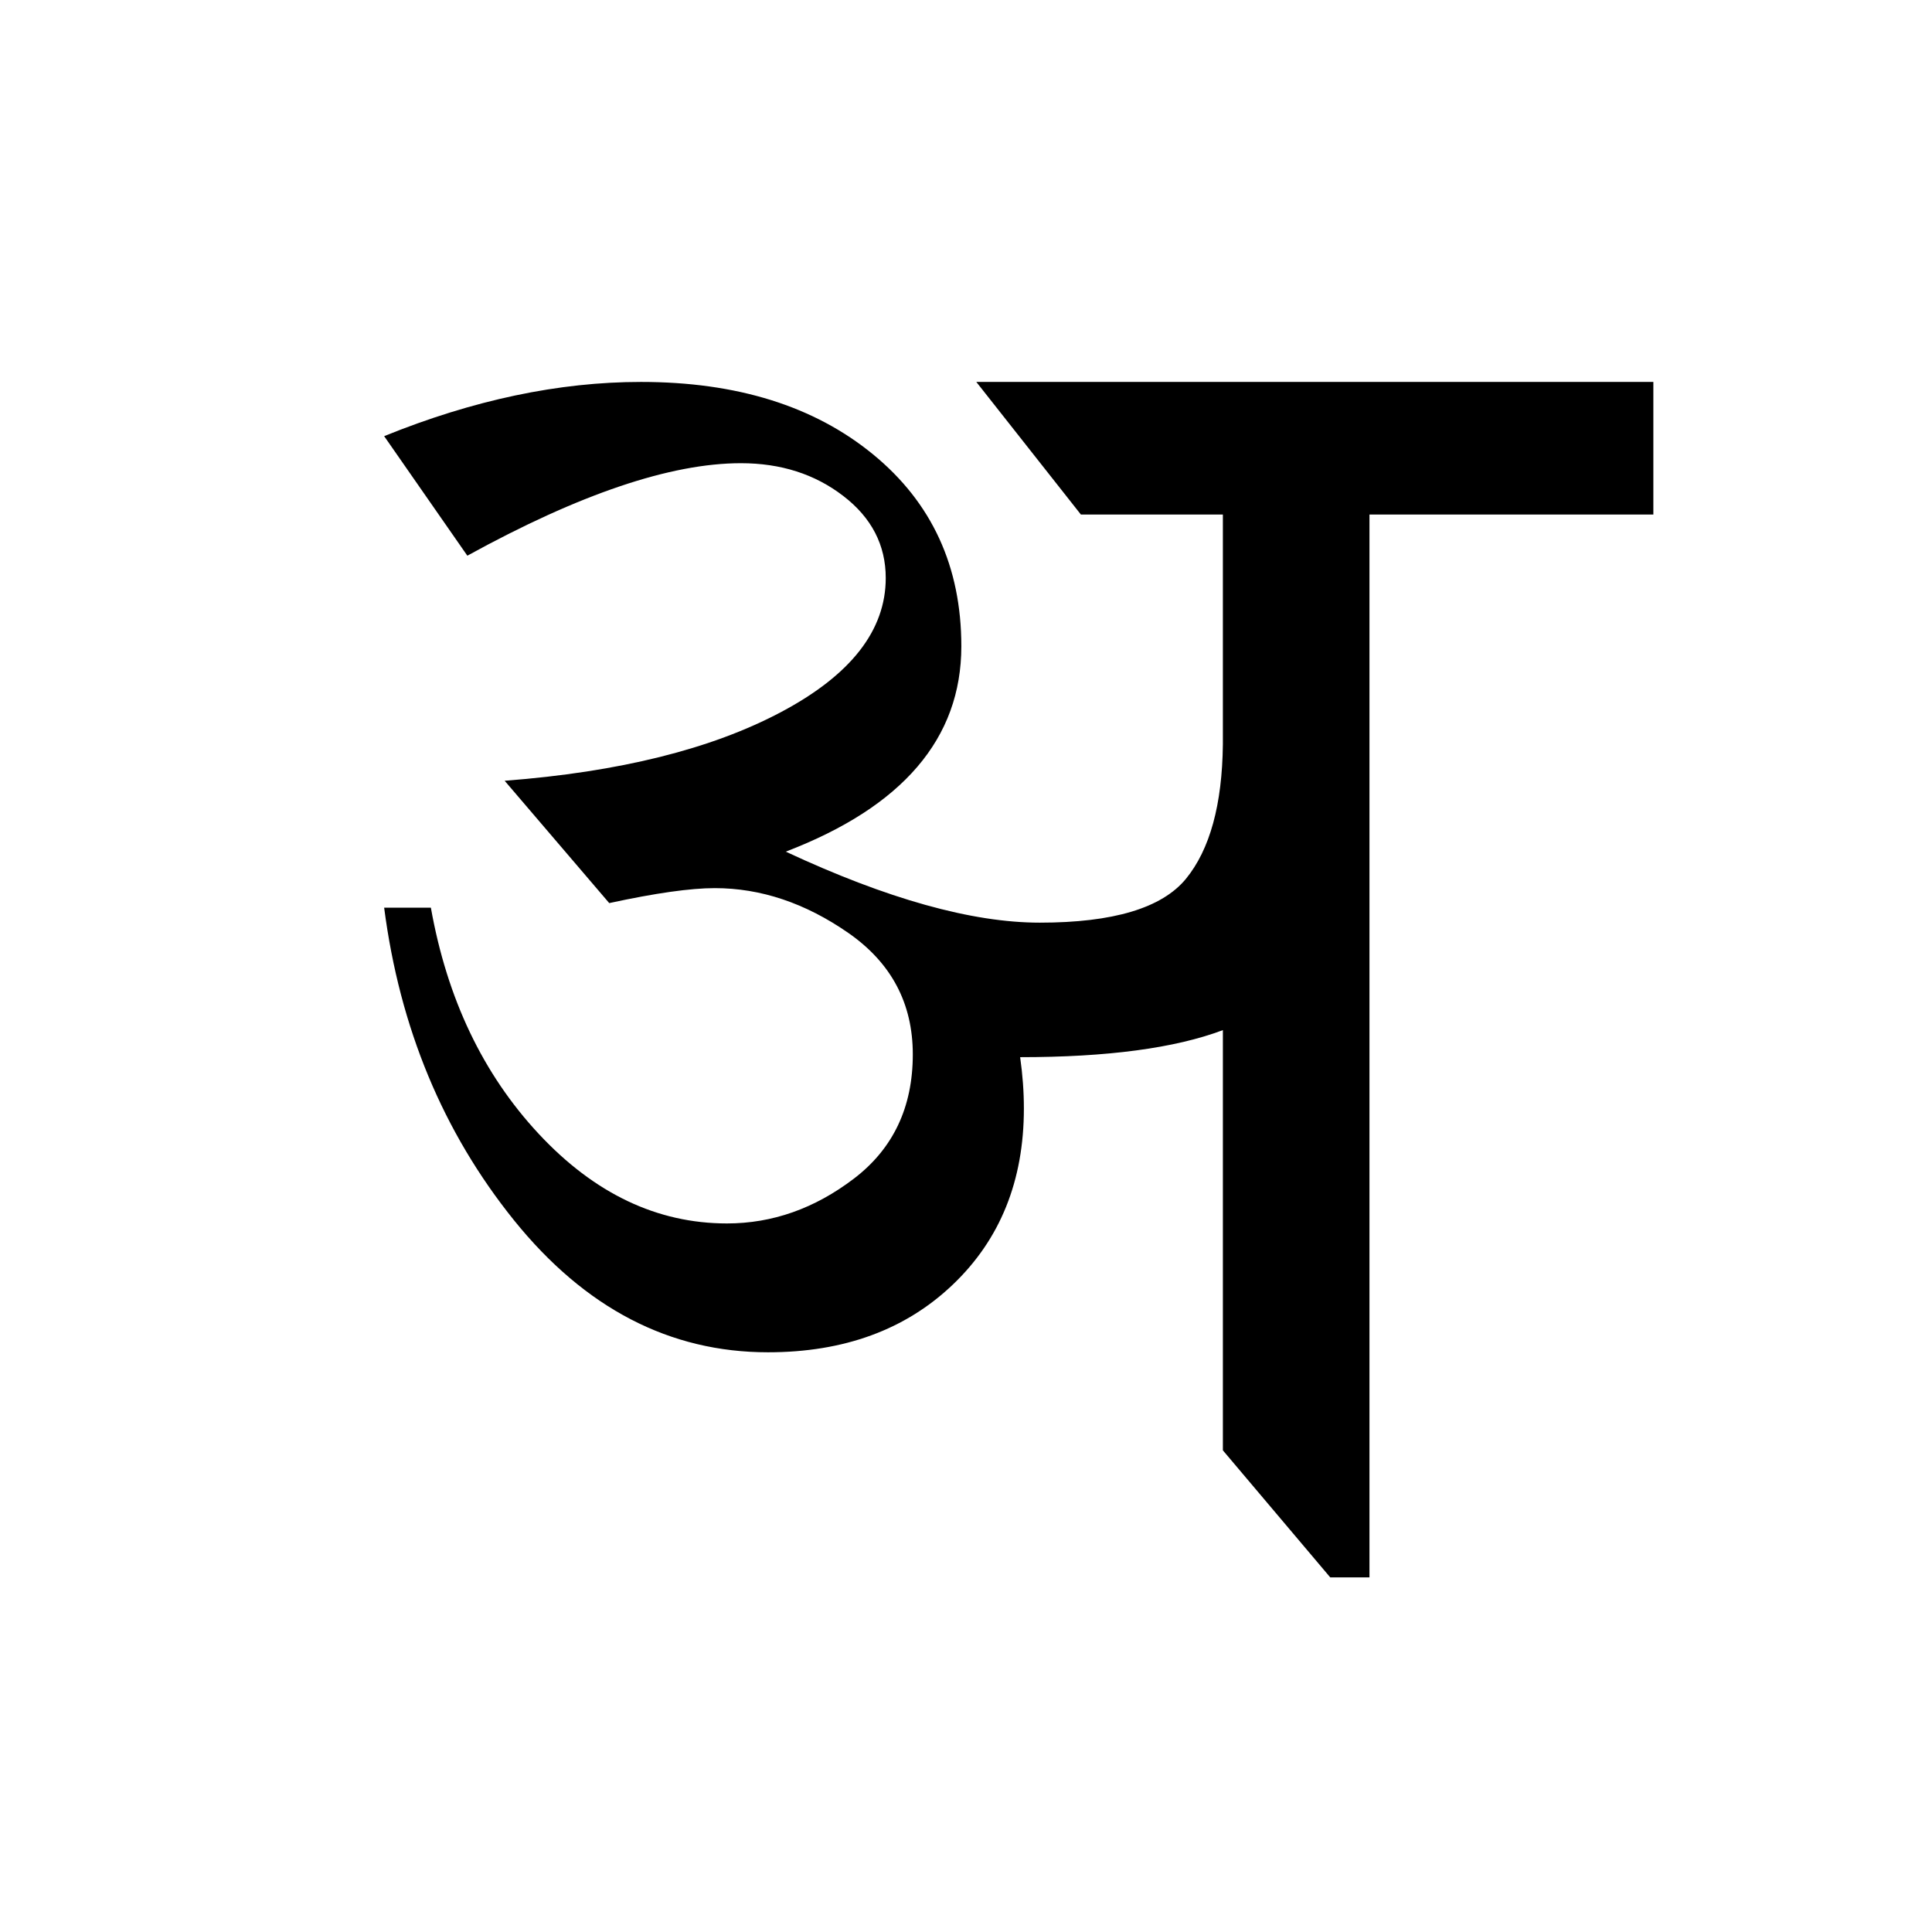
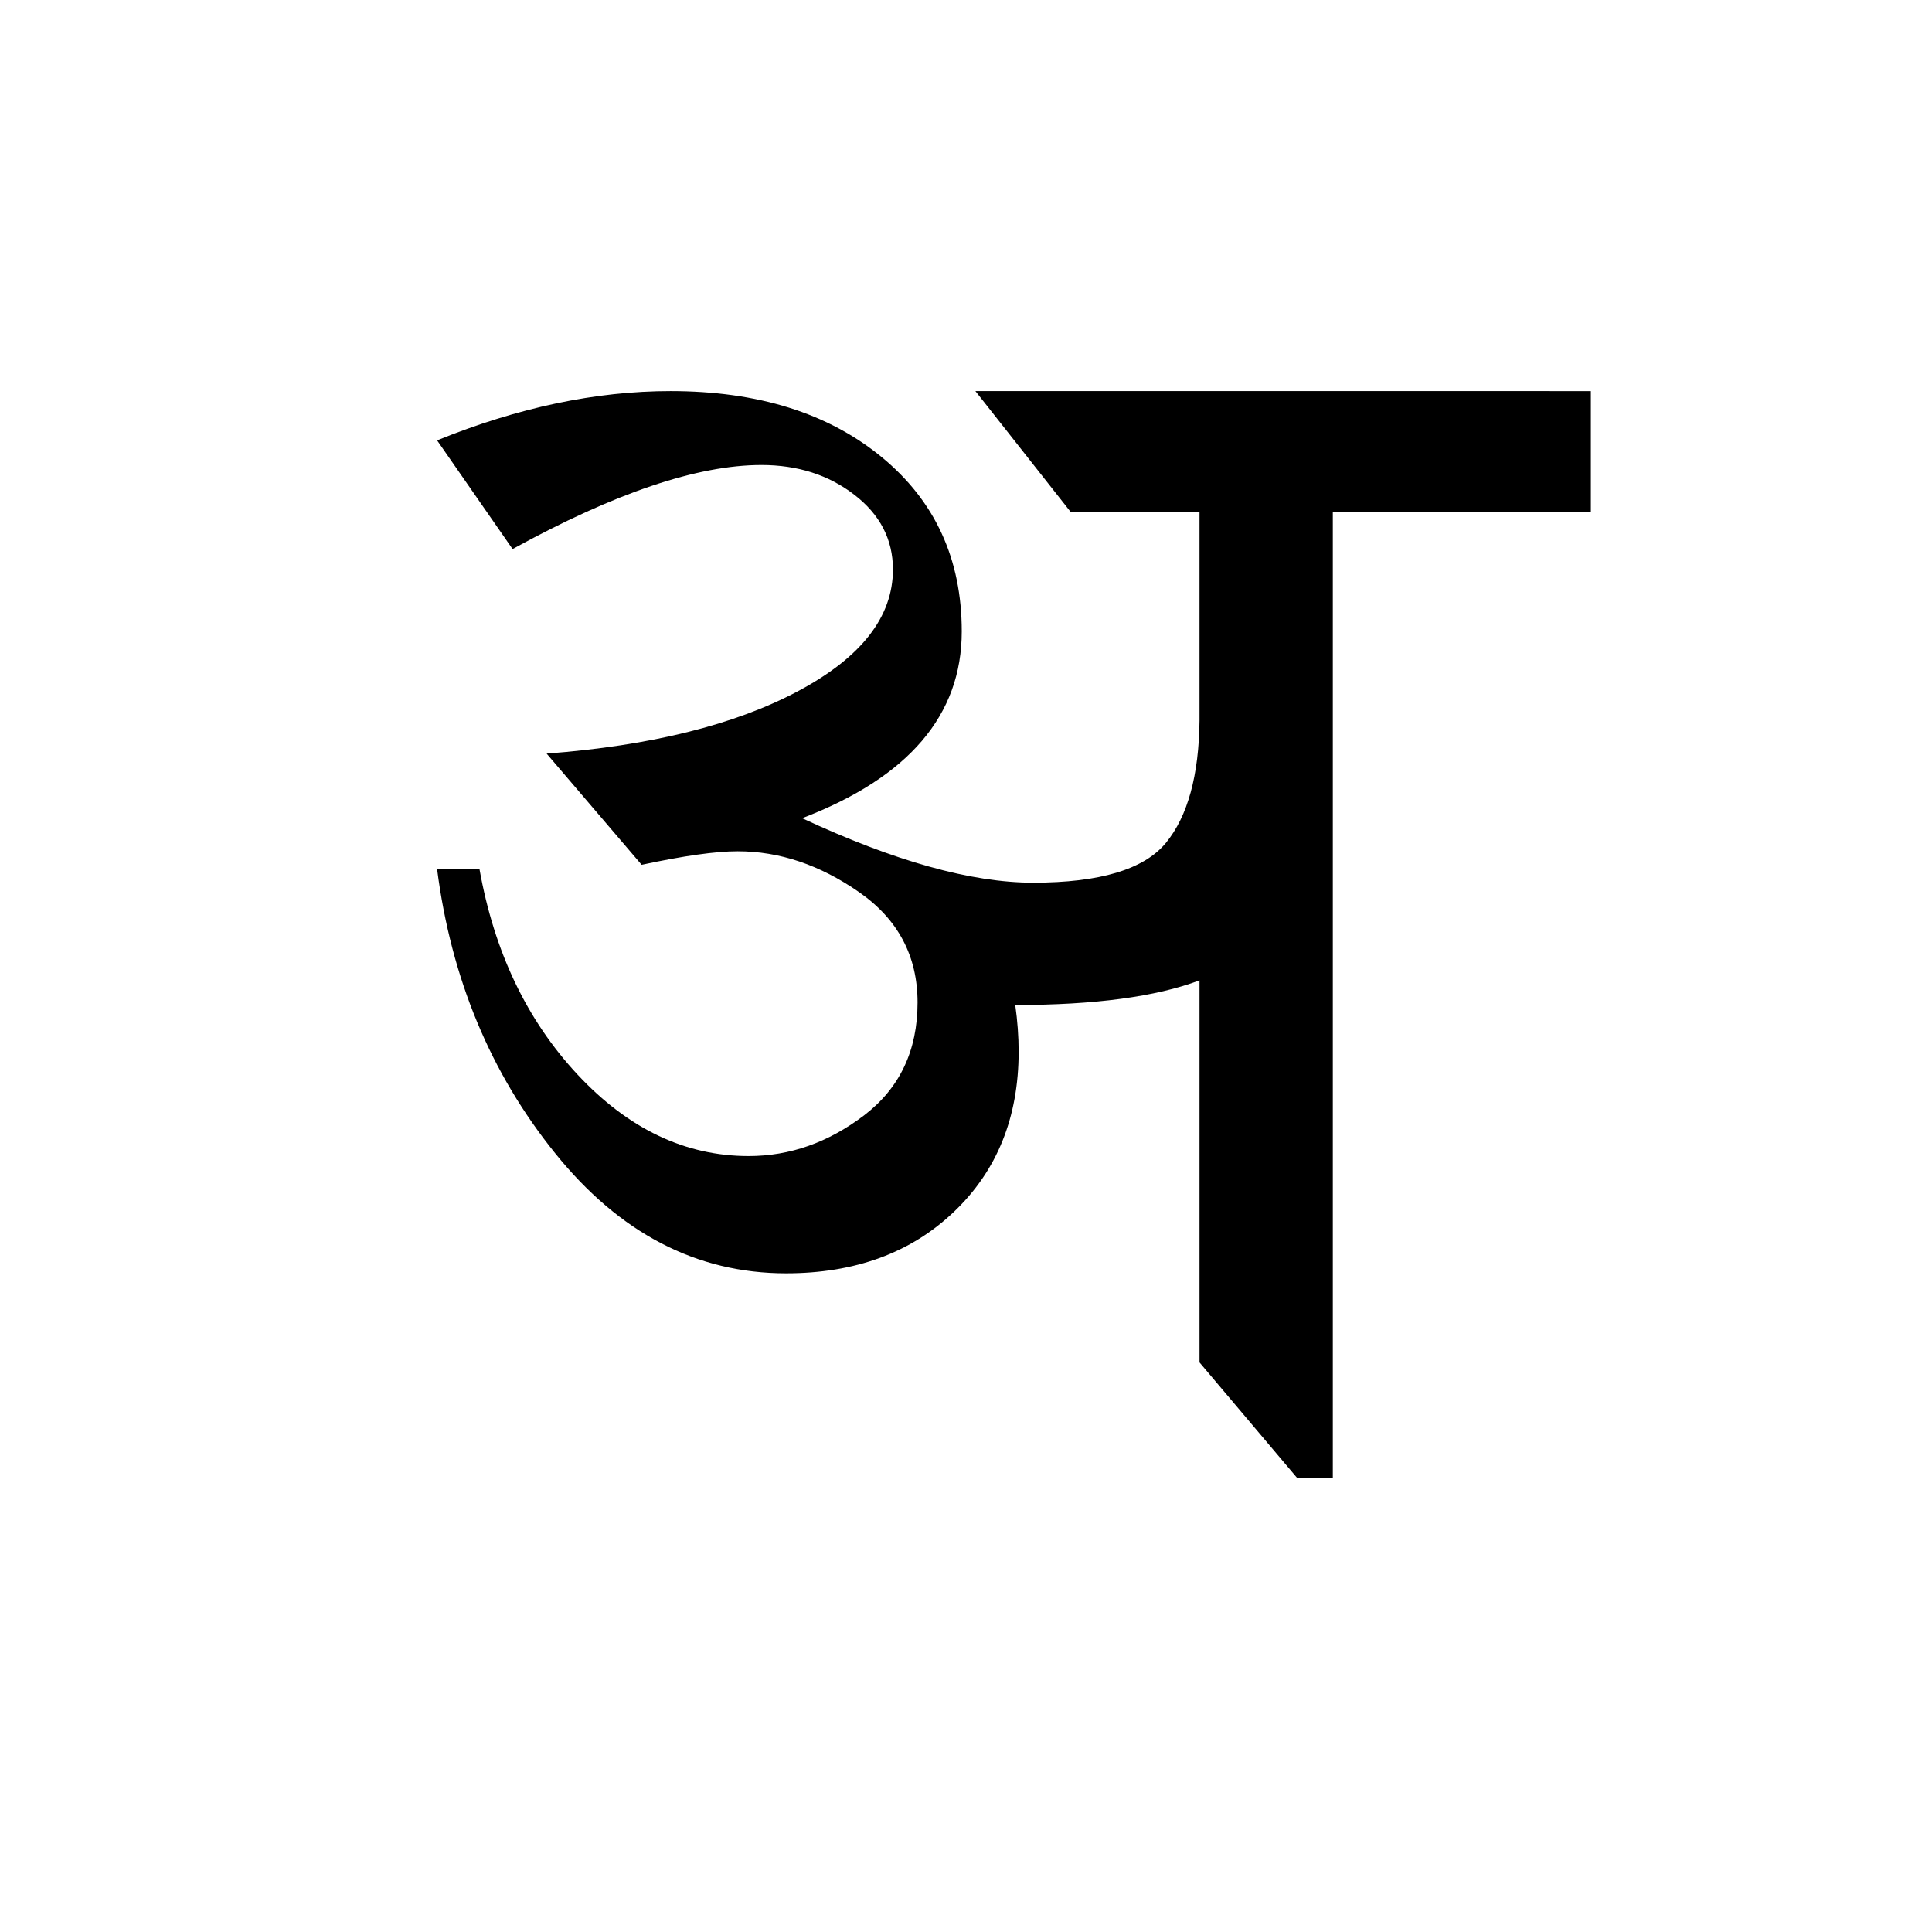
<svg xmlns="http://www.w3.org/2000/svg" xmlns:xlink="http://www.w3.org/1999/xlink" width="250px" height="250px" viewBox="0 0 250 250" y="0px" x="0px" enable-background="new 0 0 250 250">
  <defs>
    <symbol overflow="visible" id="0872443ca">
-       <path d="M174.625-150.578v17.156h-36.734V4.11h-5.078l-13.891-16.437v-54.375c-6.211 2.336-14.953 3.5-26.234 3.5.32 2.25.484 4.465.484 6.64 0 9.344-3.063 16.938-9.188 22.782-6.117 5.843-14.09 8.765-23.921 8.765-12.731 0-23.688-5.695-32.876-17.093-9.18-11.407-14.777-24.883-16.796-40.438h6.046C18.532-70.773 23.18-61.02 30.392-53.28c7.207 7.73 15.328 11.593 24.359 11.593 5.875 0 11.348-1.93 16.422-5.796 5.082-3.875 7.625-9.235 7.625-16.078 0-6.614-2.781-11.852-8.344-15.72-5.562-3.863-11.324-5.796-17.281-5.796-3.149 0-7.7.648-13.656 1.937L25.984-98.969c14.82-1.133 26.743-4.097 35.766-8.89 9.031-4.79 13.547-10.57 13.547-17.344 0-4.27-1.836-7.813-5.5-10.625-3.668-2.82-8.078-4.234-13.234-4.234-9.106 0-20.907 3.992-35.407 11.968l-10.765-15.469c11.52-4.675 22.597-7.015 33.234-7.015 12.406 0 22.414 3.125 30.031 9.375 7.614 6.242 11.422 14.516 11.422 24.828 0 11.918-7.574 20.777-22.719 26.578 13.133 6.125 24.094 9.188 32.875 9.188 9.5 0 15.801-1.891 18.907-5.672 3.101-3.79 4.695-9.594 4.78-17.406v-29.735h-18.374l-13.531-17.156zM191.672 4.344zm-18.984-16.797zM224.172 0zm0 0" />
+       <path d="M158.75-136.89v15.593h-33.39V3.734h-4.626L108.11-11.203v-49.438c-5.648 2.125-13.593 3.188-23.843 3.188.289 2.055.437 4.062.437 6.031 0 8.5-2.789 15.406-8.36 20.719-5.562 5.312-12.808 7.969-21.734 7.969-11.574 0-21.539-5.18-29.89-15.547-8.356-10.364-13.446-22.614-15.266-36.75h5.485c1.906 10.687 6.132 19.547 12.687 26.578 6.563 7.031 13.941 10.547 22.14 10.547 5.344 0 10.32-1.754 14.938-5.266 4.613-3.52 6.922-8.39 6.922-14.61 0-6.007-2.527-10.769-7.578-14.28-5.055-3.52-10.29-5.282-15.703-5.282-2.856 0-6.996.586-12.422 1.75l-12.297-14.39c13.469-1.02 24.3-3.707 32.5-8.063 8.207-4.363 12.313-9.617 12.313-15.766 0-3.882-1.668-7.109-5-9.671-3.325-2.563-7.329-3.844-12.016-3.844-8.281 0-19.016 3.625-32.203 10.875l-9.766-14.063c10.469-4.25 20.535-6.375 30.203-6.375 11.282 0 20.38 2.84 27.297 8.516 6.926 5.68 10.39 13.203 10.39 22.578 0 10.844-6.886 18.902-20.656 24.172 11.938 5.563 21.899 8.344 29.891 8.344 8.633 0 14.363-1.719 17.188-5.156 2.82-3.446 4.27-8.723 4.343-15.829v-27.03H91.406L79.11-136.892zm15.5 140.843zM157-11.312zM203.797 0zm0 0" />
    </symbol>
  </defs>
-   <use xlink:href="#0872443ca" x="39.318" y="200" />
+   <use xlink:href="#0872443ca" x="47.107" y="187.5" />
</svg>
